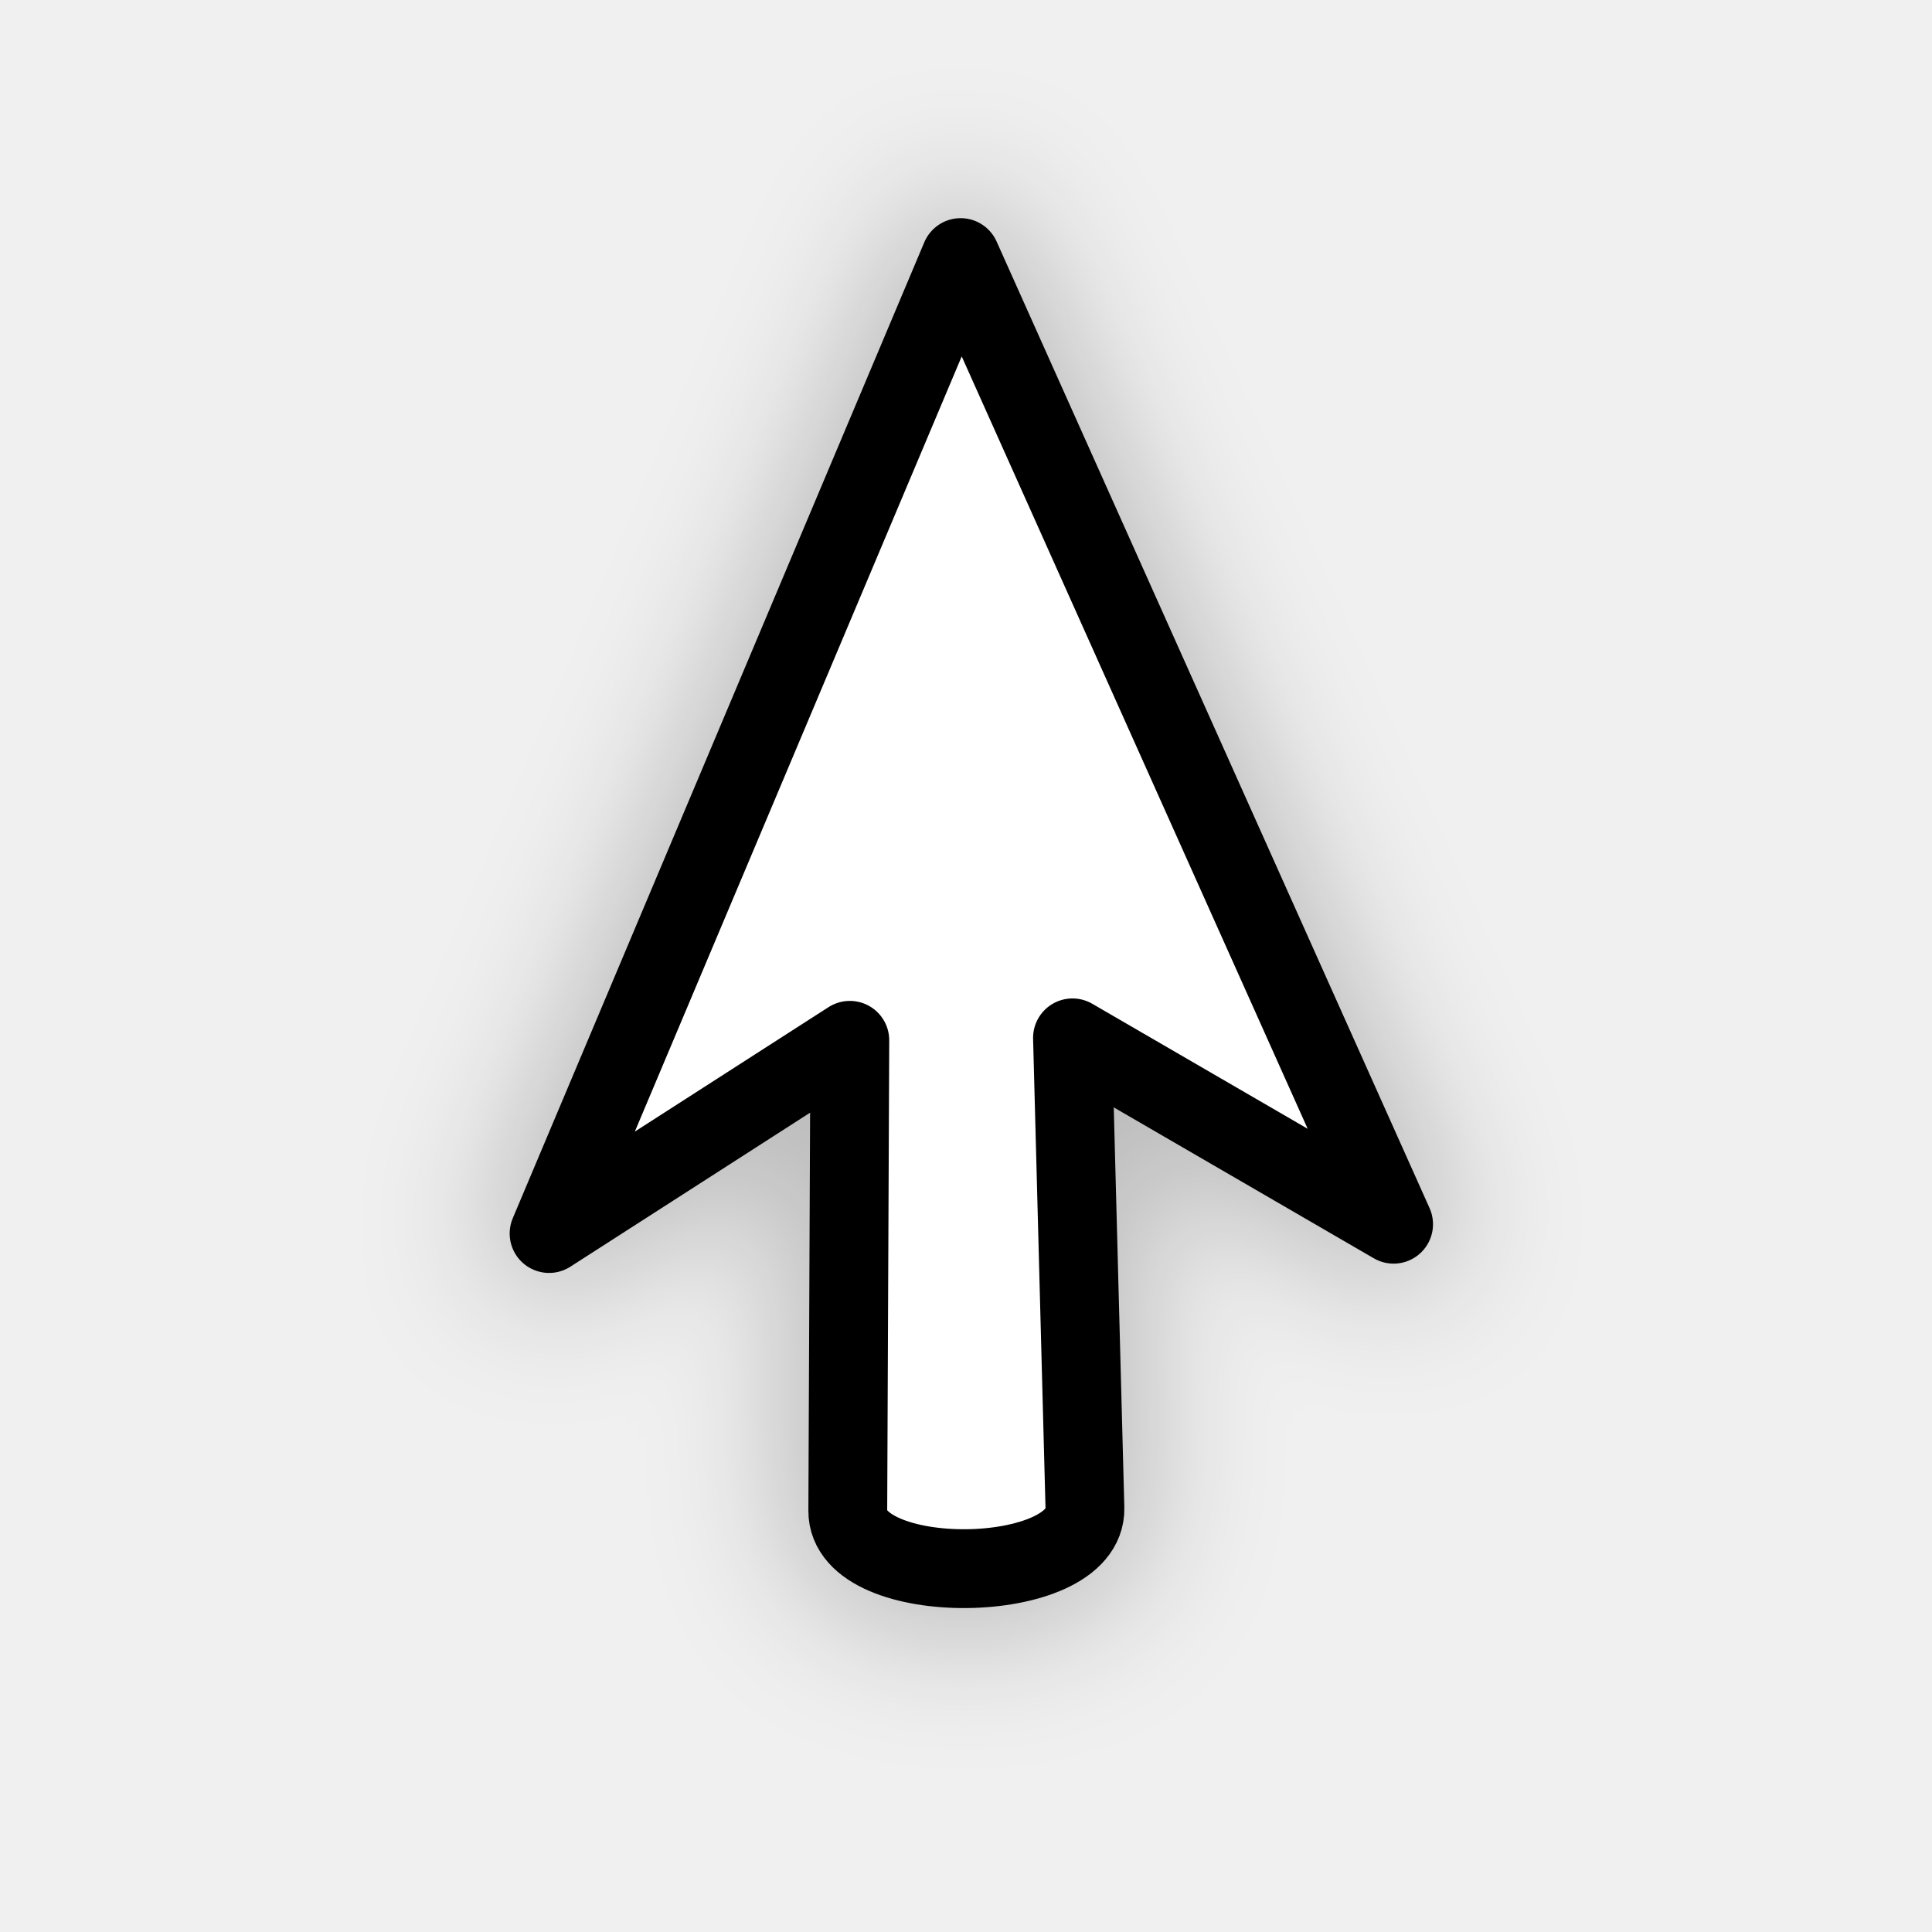
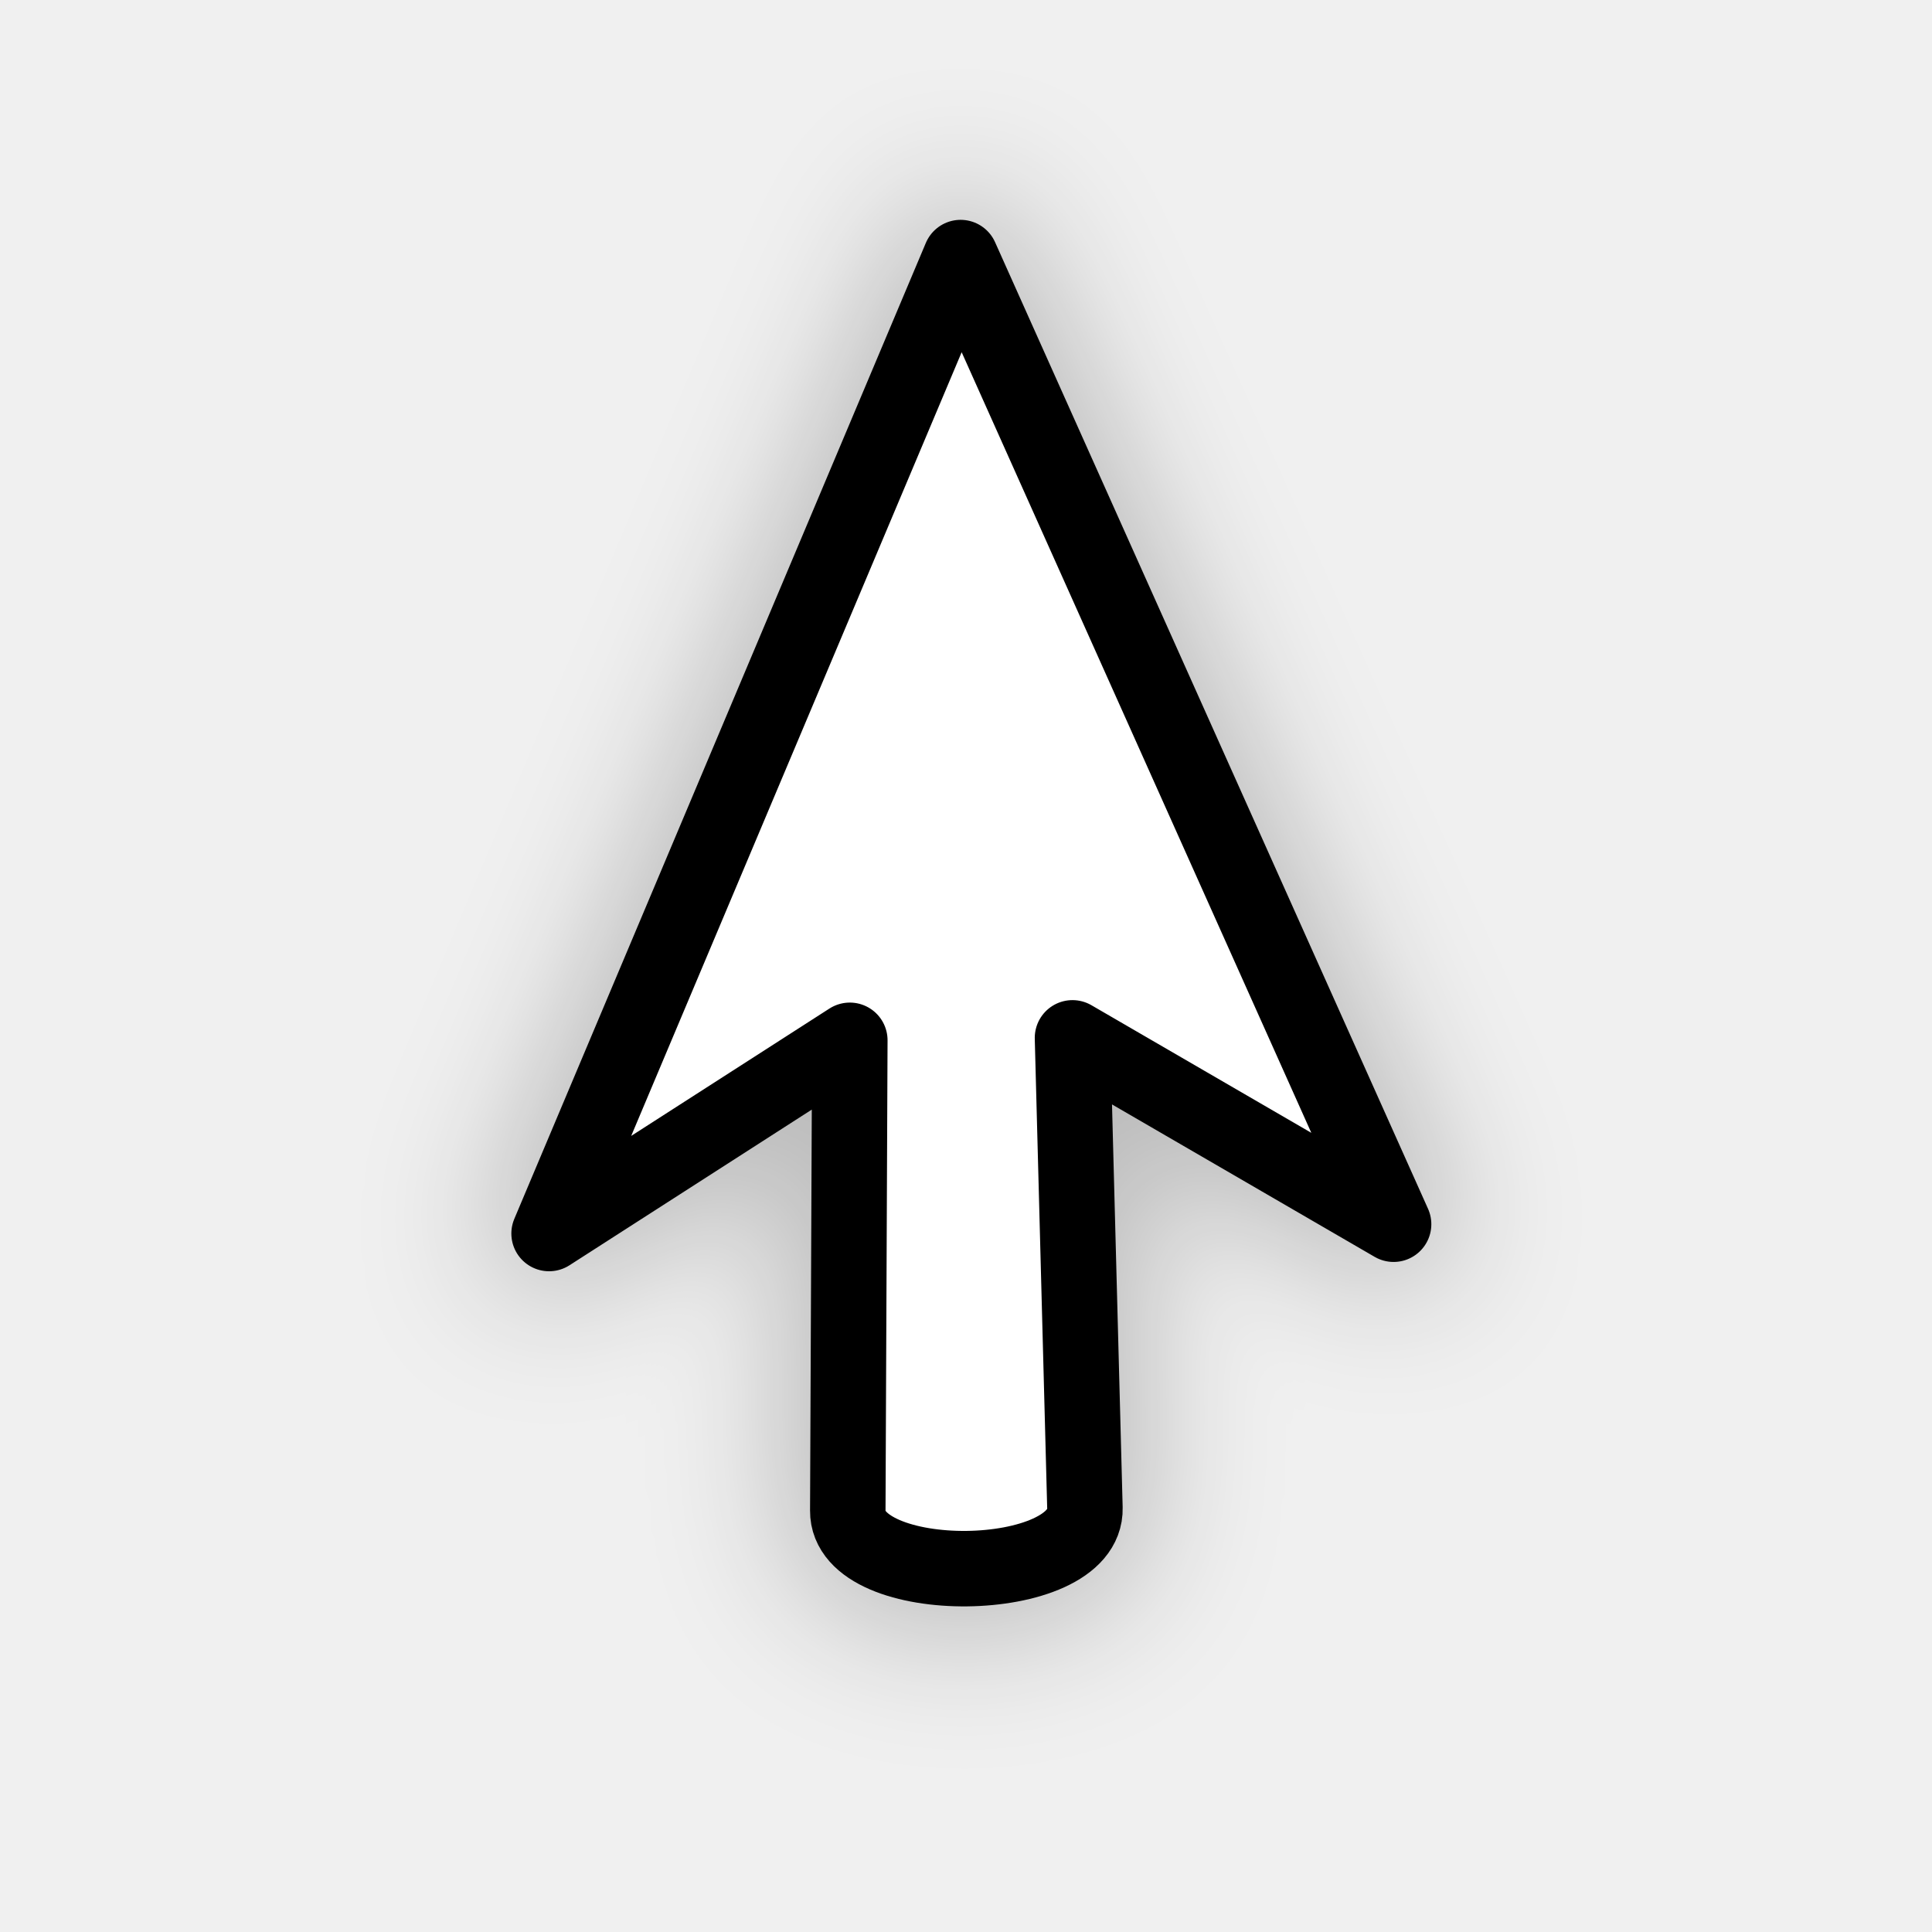
- <svg xmlns="http://www.w3.org/2000/svg" xmlns:xlink="http://www.w3.org/1999/xlink" width="128" height="128" id="svg3869" version="1.1">
+ <svg xmlns="http://www.w3.org/2000/svg" xmlns:xlink="http://www.w3.org/1999/xlink" width="128" height="128" id="svg3869" version="1.1" viewBox="0 0 128 128">
  <defs id="defs3871">
    <filter style="color-interpolation-filters:sRGB" id="filter4126" x="-0.164" width="1.327" y="-0.111" height="1.221">
      <feGaussianBlur stdDeviation="4.4" id="feGaussianBlur4128" />
    </filter>
  </defs>
  <g id="layer1" transform="translate(0,-924.3622)">
-     <g id="g2988" transform="matrix(0.9999777,0.00667204,-0.00667204,0.9999777,9.428716,-0.6837502)">
+     <g id="g2988" transform="rotate(0.3822826,107.1956,1412.811)">
      <path xlink:href="#path3877" style="opacity:0.22;fill:#000000;stroke:none;stroke-width:5.222;stroke-linejoin:round;stroke-miterlimit:4;stroke-dasharray:none;filter:url(#filter4126)" id="path4104" d="m 60.682,937.432 a 4.301,4.301 0 0 0 -4.158,2.652 l -26.832,64.84 a 4.301,4.301 0 0 0 6.324,5.248 l 13.205,-8.609 0.055,23.221 c -0.006,1.743 0.764,3.463 1.773,4.59 1.009,1.127 2.17,1.799 3.324,2.287 2.308,0.976 4.743,1.268 7.193,1.225 2.451,-0.043 4.874,-0.421 7.146,-1.477 1.136,-0.528 2.272,-1.238 3.242,-2.394 0.971,-1.157 1.689,-2.895 1.631,-4.637 l -0.775,-23.447 14.666,8.383 a 4.301,4.301 0 0 0 6.047,-5.519 L 64.41,939.943 a 4.301,4.301 0 0 0 -3.729,-2.512 z" />
-       <path id="path3877" d="m 89.612,1005.578 -21.356,-12.205 1.032,31.146 c 0.173,5.235 -15.728,5.516 -15.71,0.278 l -0.073,-31.163 -19.839,12.934 26.833,-64.84 z" style="fill:#ffffff;stroke:#000000;stroke-width:5.222;stroke-linejoin:round;stroke-miterlimit:4;stroke-dasharray:none" />
+       <path id="path3877" d="m 89.612,1005.578 -21.356,-12.205 1.032,31.146 c 0.173,5.235 -15.728,5.516 -15.71,0.278 l -0.073,-31.163 -19.839,12.934 26.833,-64.84 z" style="fill:#ffffff;stroke:#000000;stroke-width:5;stroke-linejoin:round;stroke-miterlimit:4;stroke-dasharray:none" />
    </g>
  </g>
</svg>
